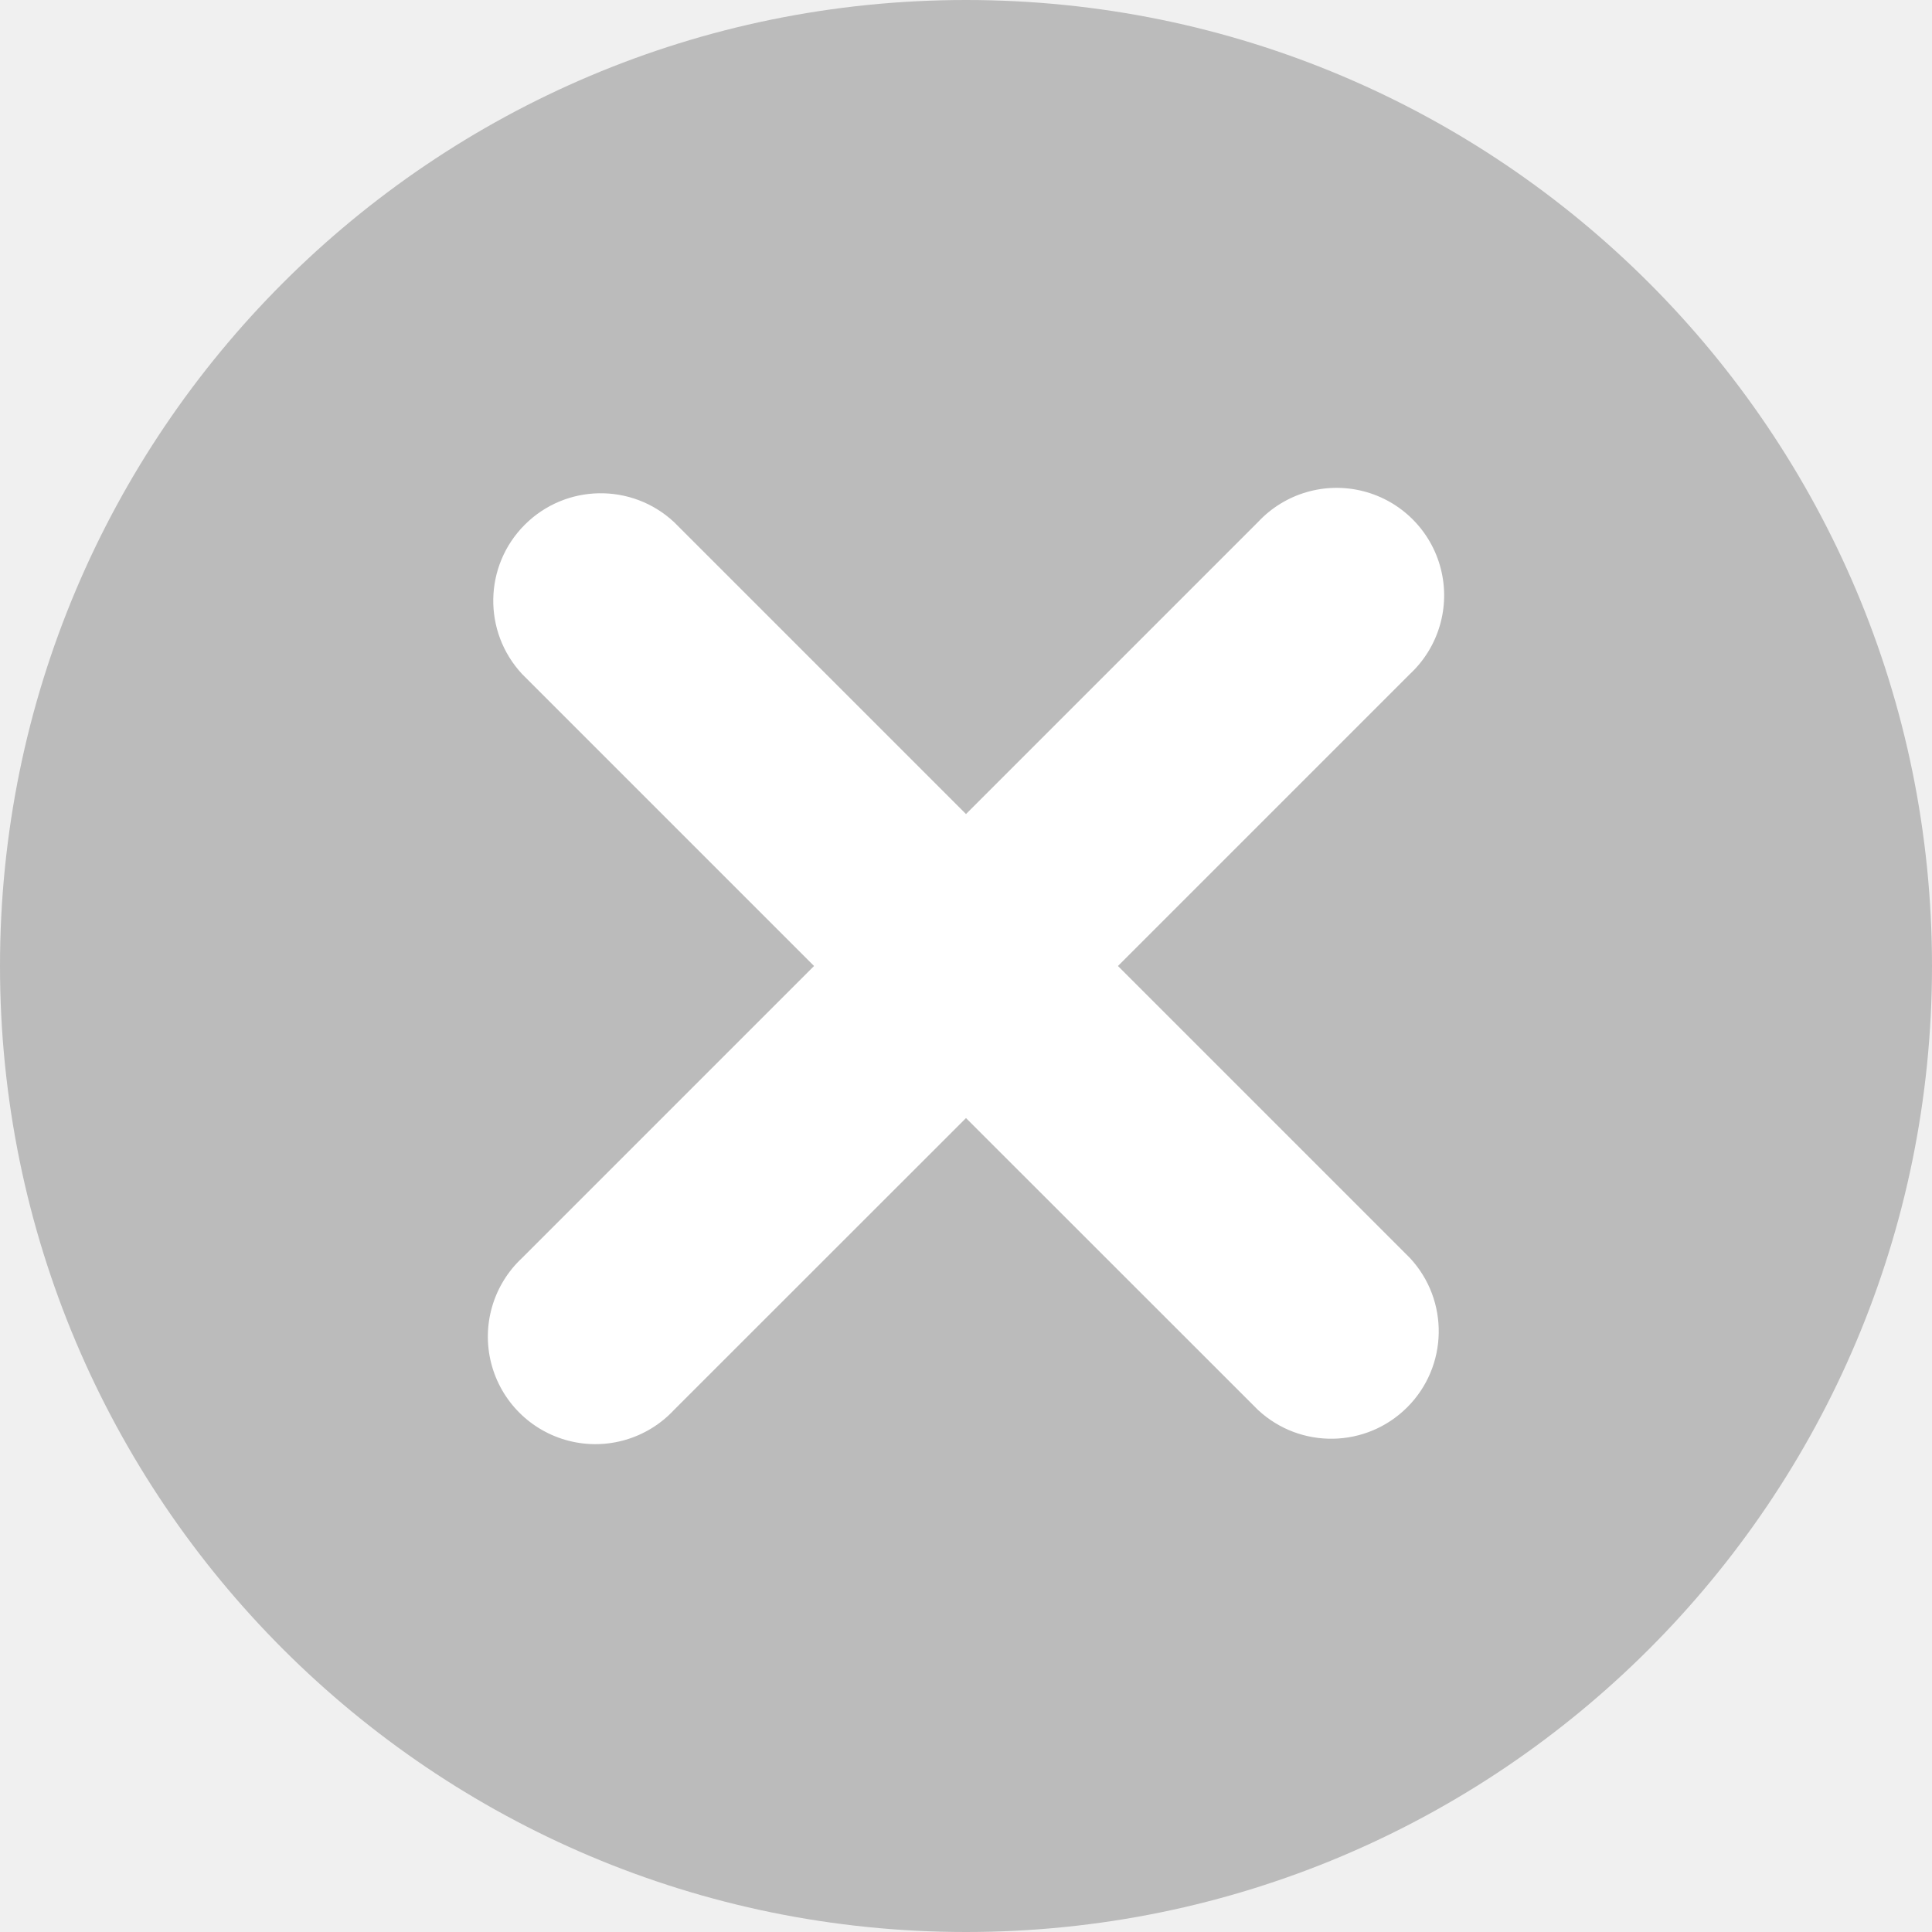
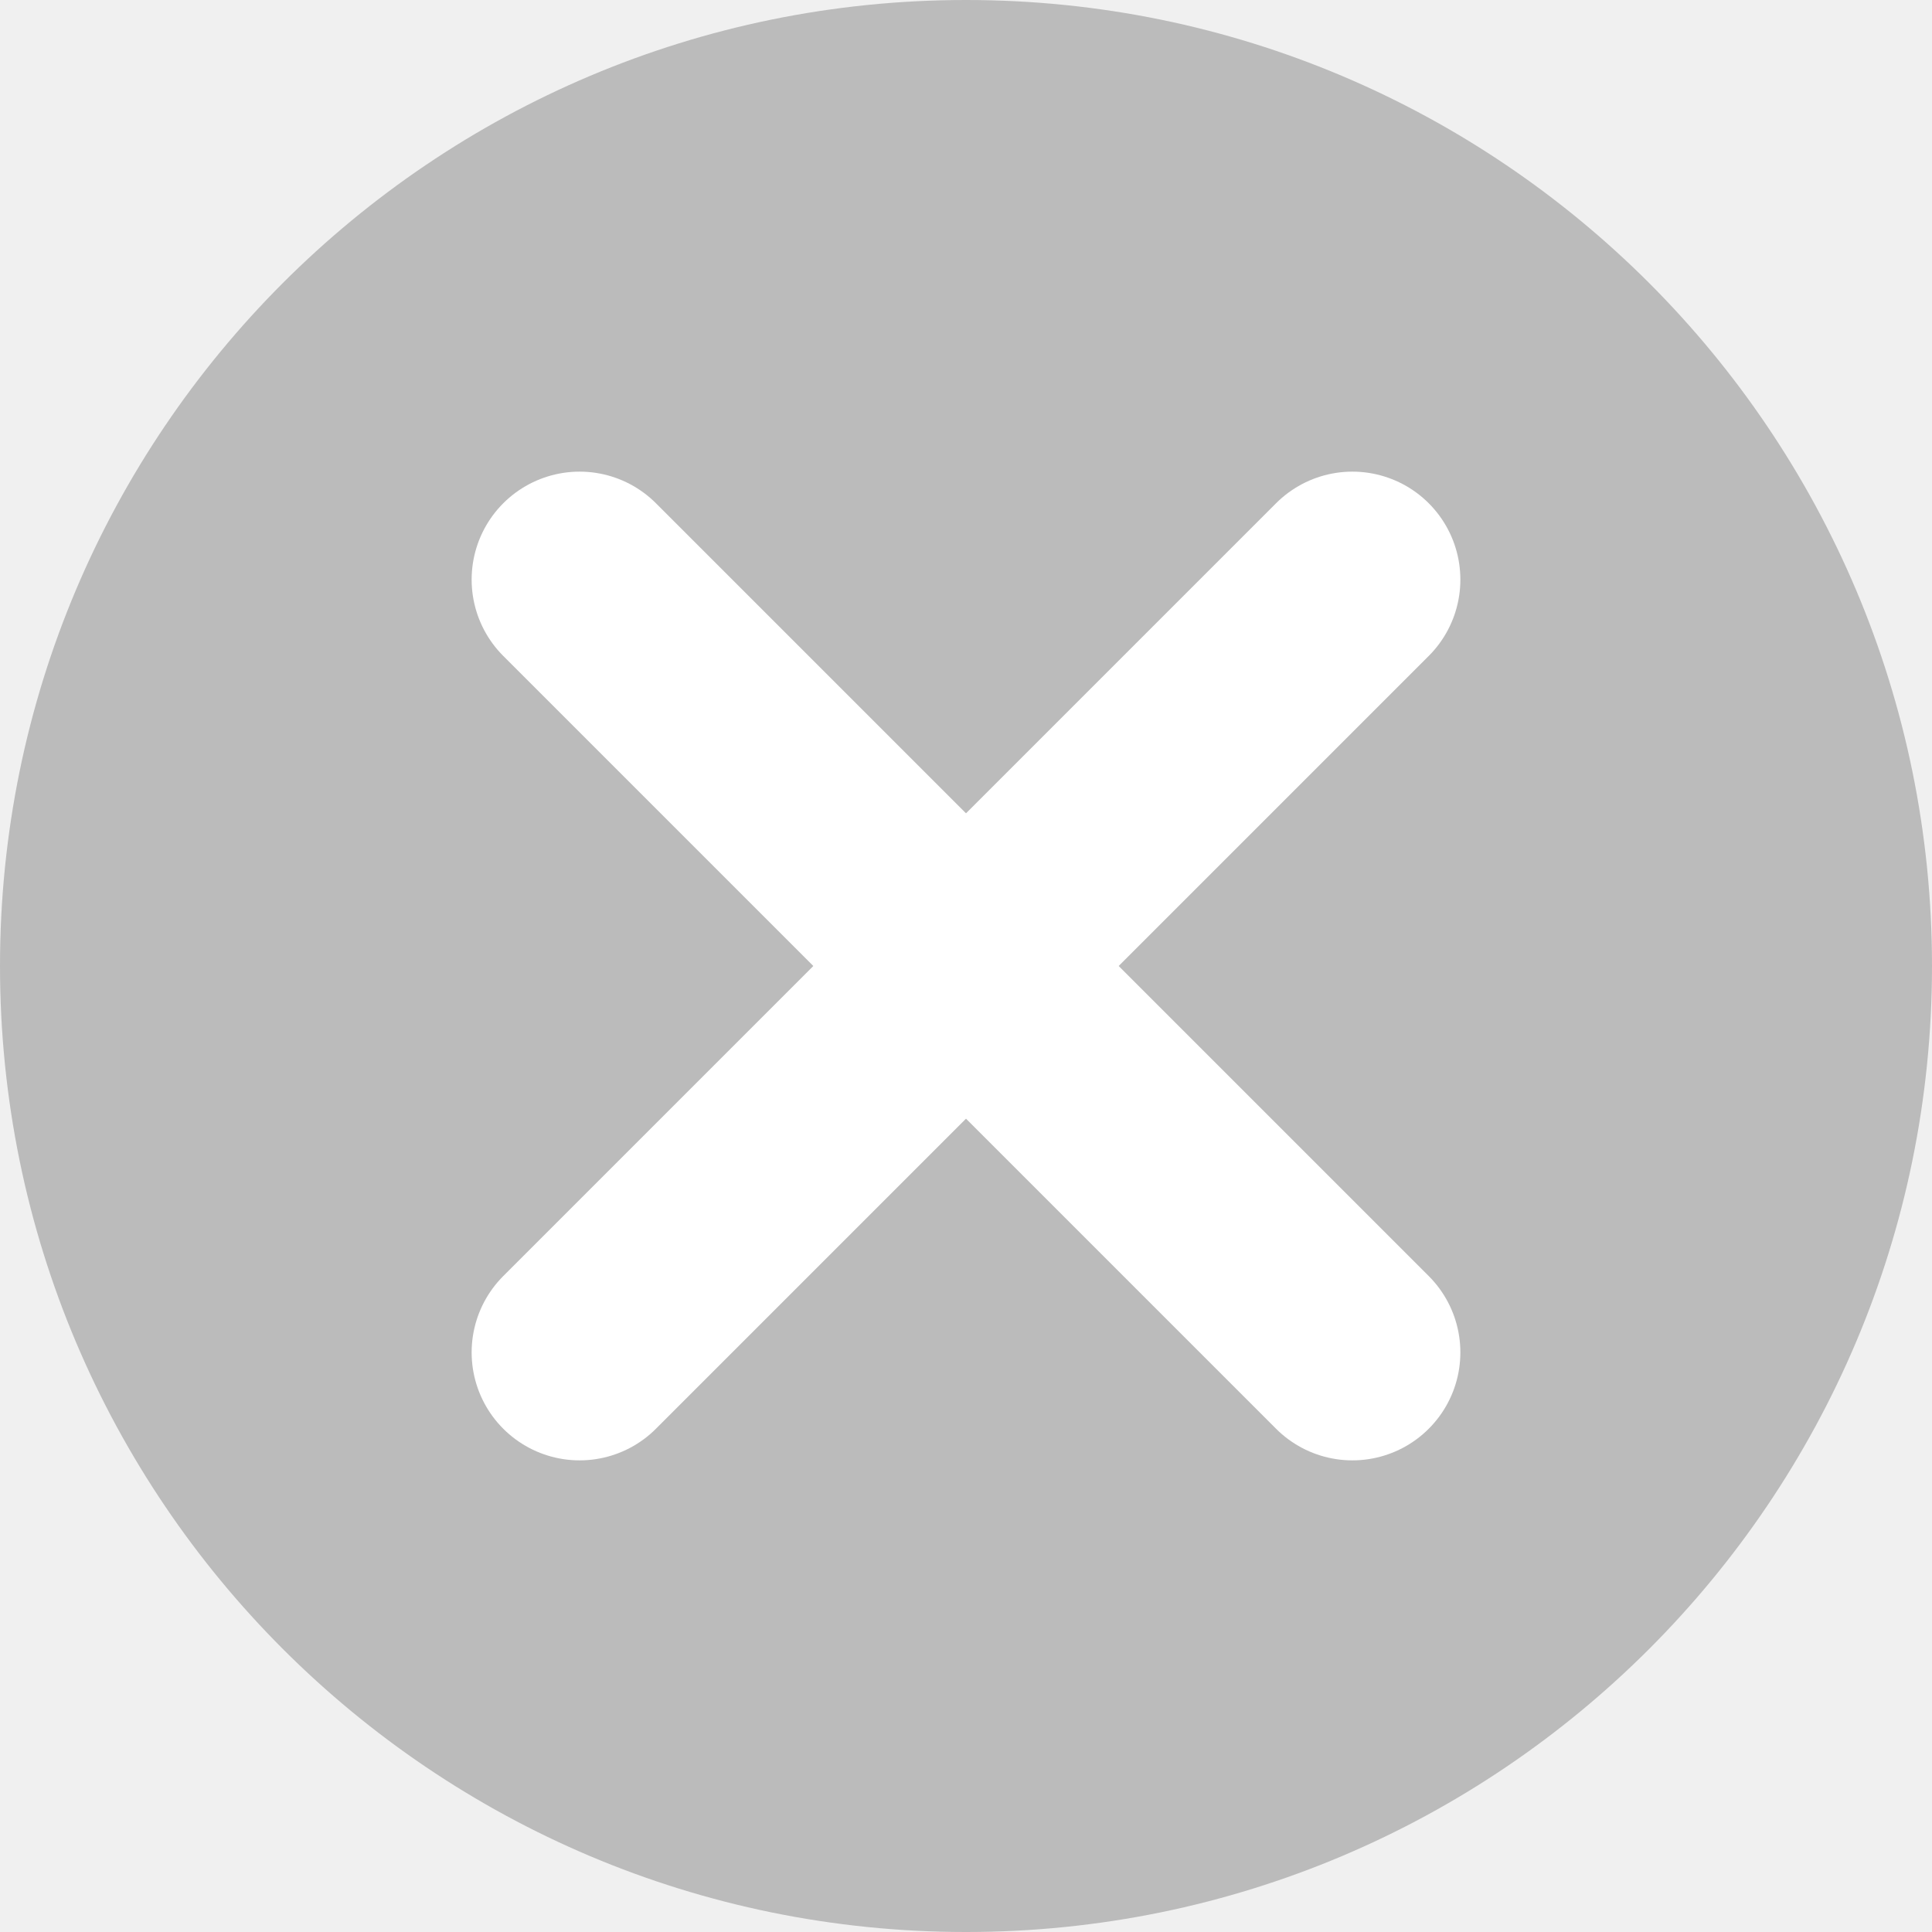
- <svg width="17" height="17" viewBox="0 0 17 17">
-   <g id="Group_2221" data-name="Group 2221" transform="translate(-667 -1496)">
-     <g id="Group_2191" data-name="Group 2191" transform="translate(666.581 1496)">
-       <circle id="Ellipse_63" data-name="Ellipse 63" cx="8.5" cy="8.5" r="8.5" transform="translate(0.419)" fill="#bbb" />
-     </g>
-     <g id="Group_2210" data-name="Group 2210" transform="translate(671.317 1500.317)">
-       <g id="Group_2209" data-name="Group 2209" clipPath="url(#clip-path)">
-         <path id="Path_2177" data-name="Path 2177" d="M5.521,4.183,8.09,1.614A.946.946,0,1,0,6.753.277L4.184,2.846,1.615.277A.946.946,0,0,0,.278,1.614L2.847,4.183.278,6.752A.946.946,0,1,0,1.615,8.089L4.184,5.521,6.753,8.089A.946.946,0,0,0,8.09,6.752Z" transform="translate(-0.001 0)" fill="#fff" />
-       </g>
-     </g>
-   </g>
+ <svg xmlns="http://www.w3.org/2000/svg" width="17" height="17" viewBox="0 0 17 17" fill="none">
+   <circle cx="8.5" cy="8.5" r="8.5" fill="#BBB" />
+   <path d="M5.1 5.1L11.9 11.9" stroke="#FFF" stroke-width="1.9" stroke-linecap="round" />
+   <path d="M11.9 5.1L5.1 11.9" stroke="#FFF" stroke-width="1.9" stroke-linecap="round" />
</svg>
